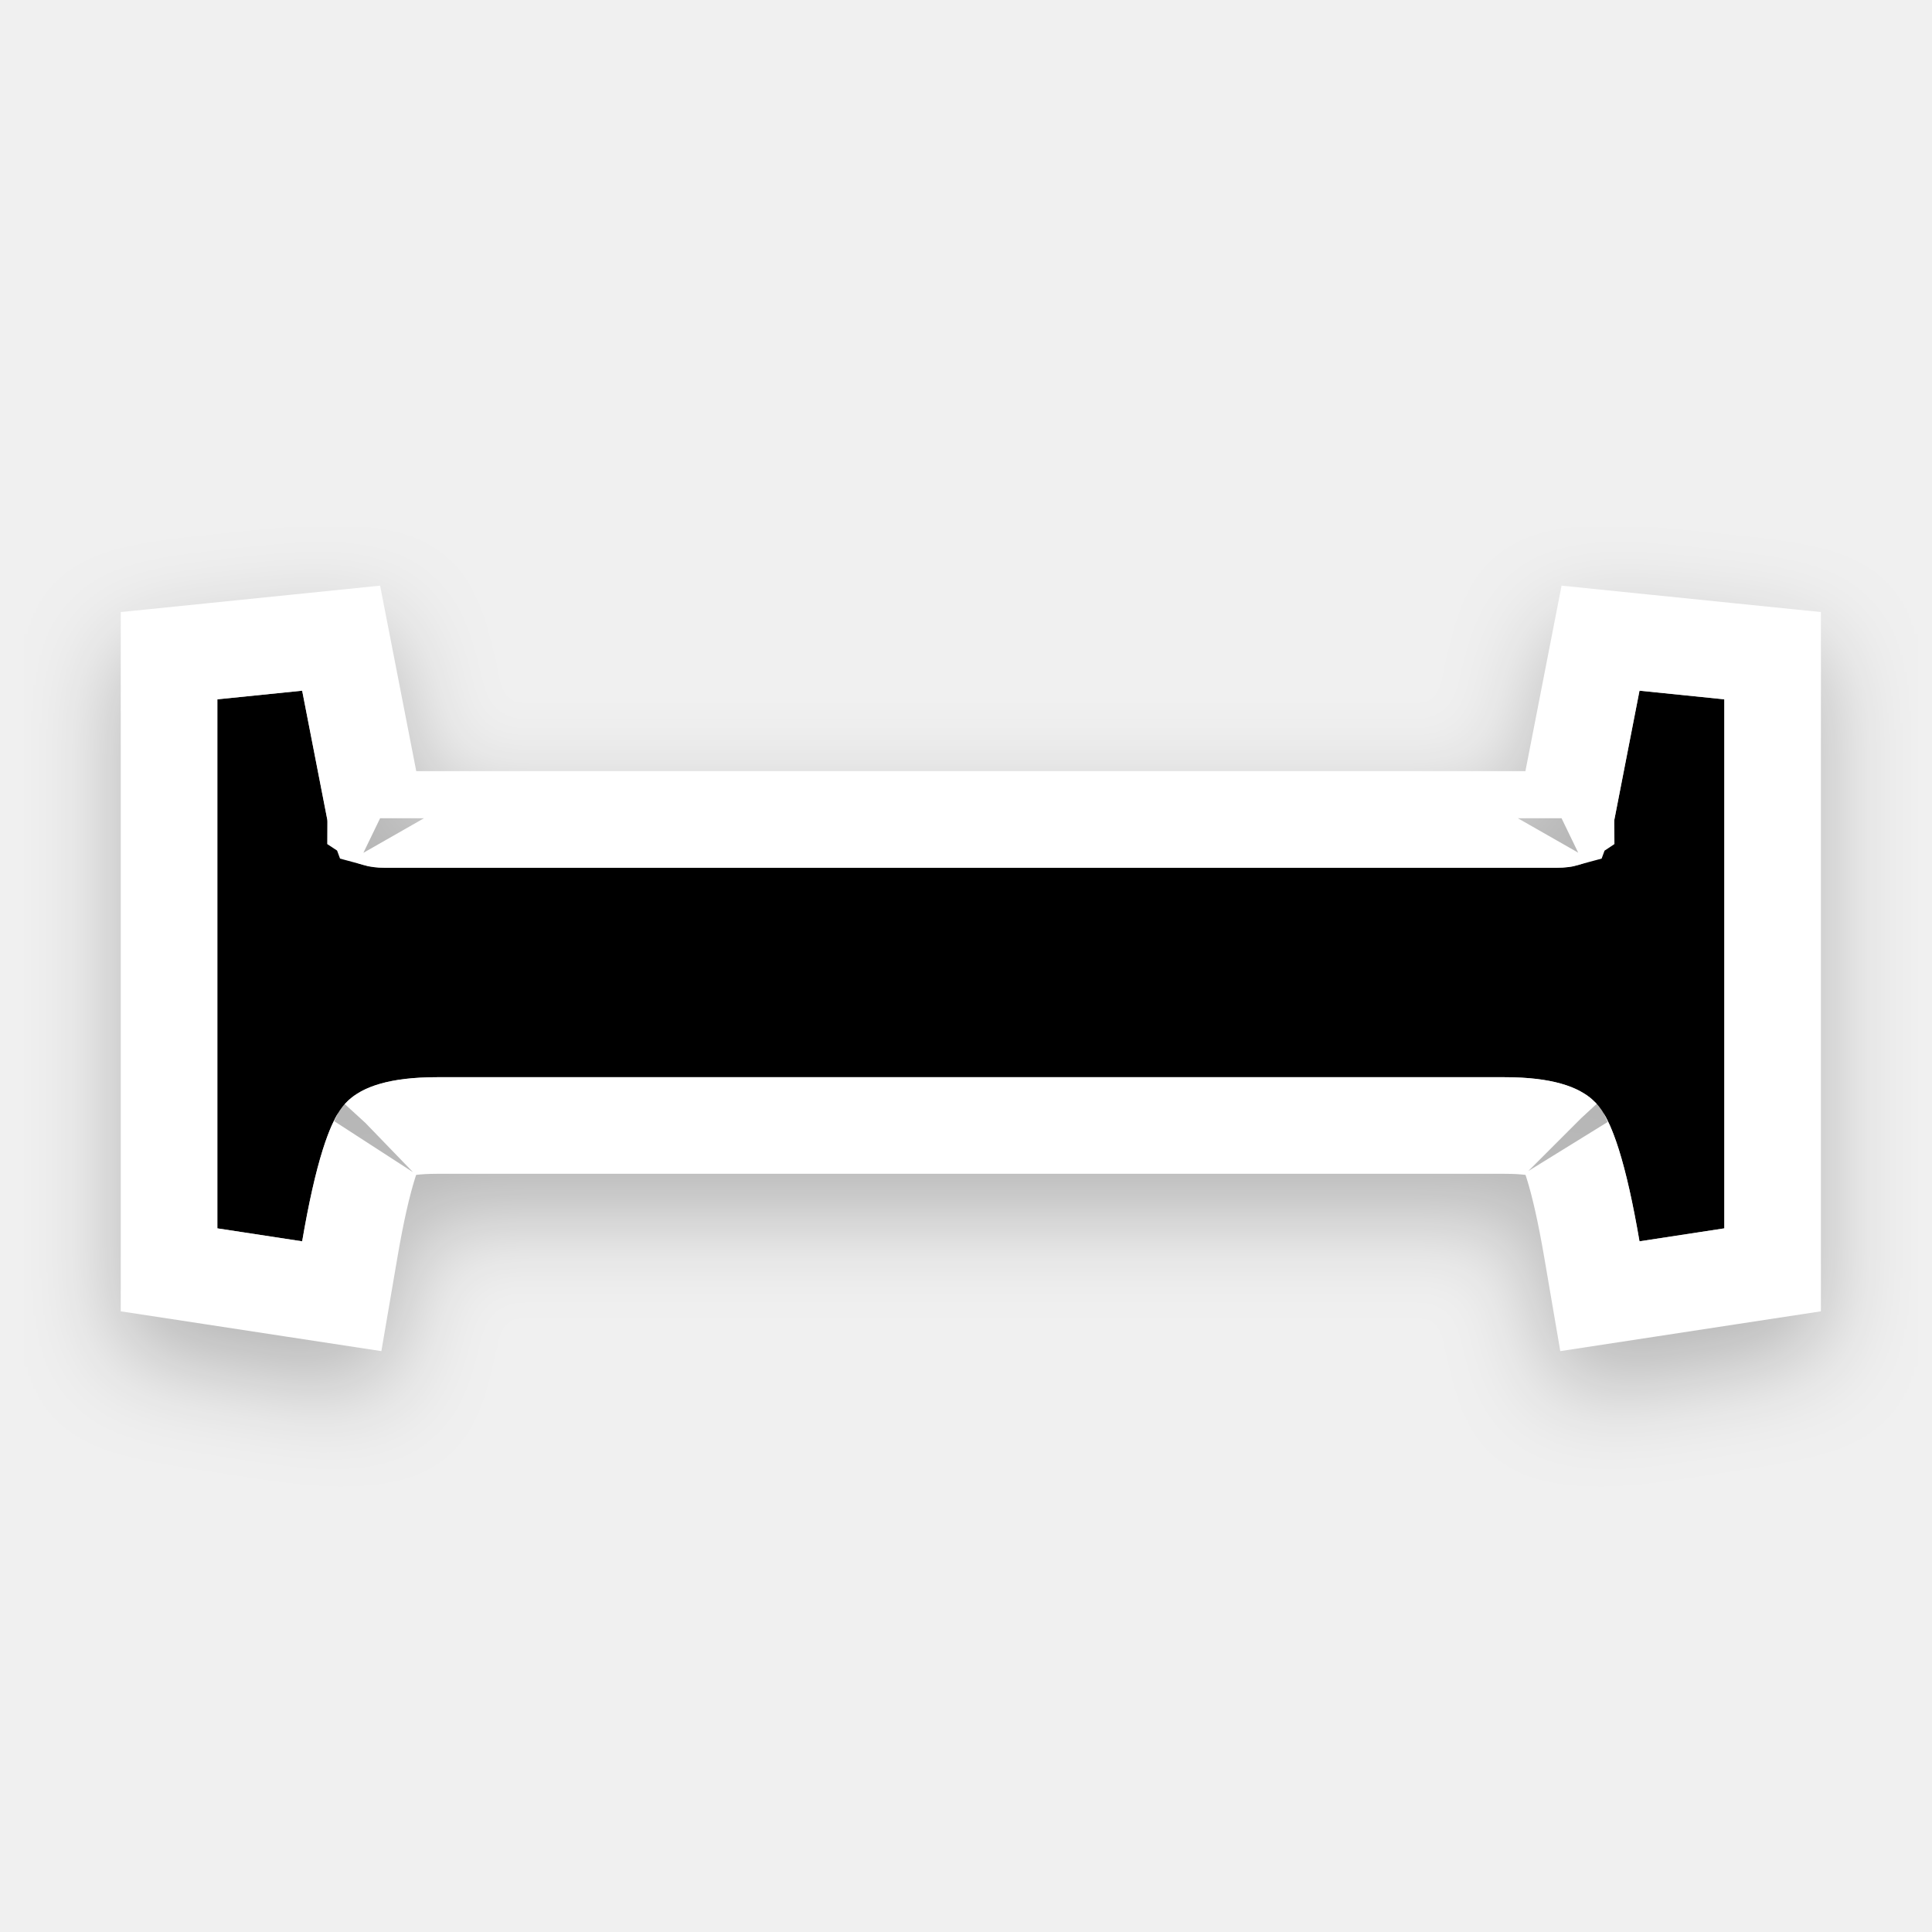
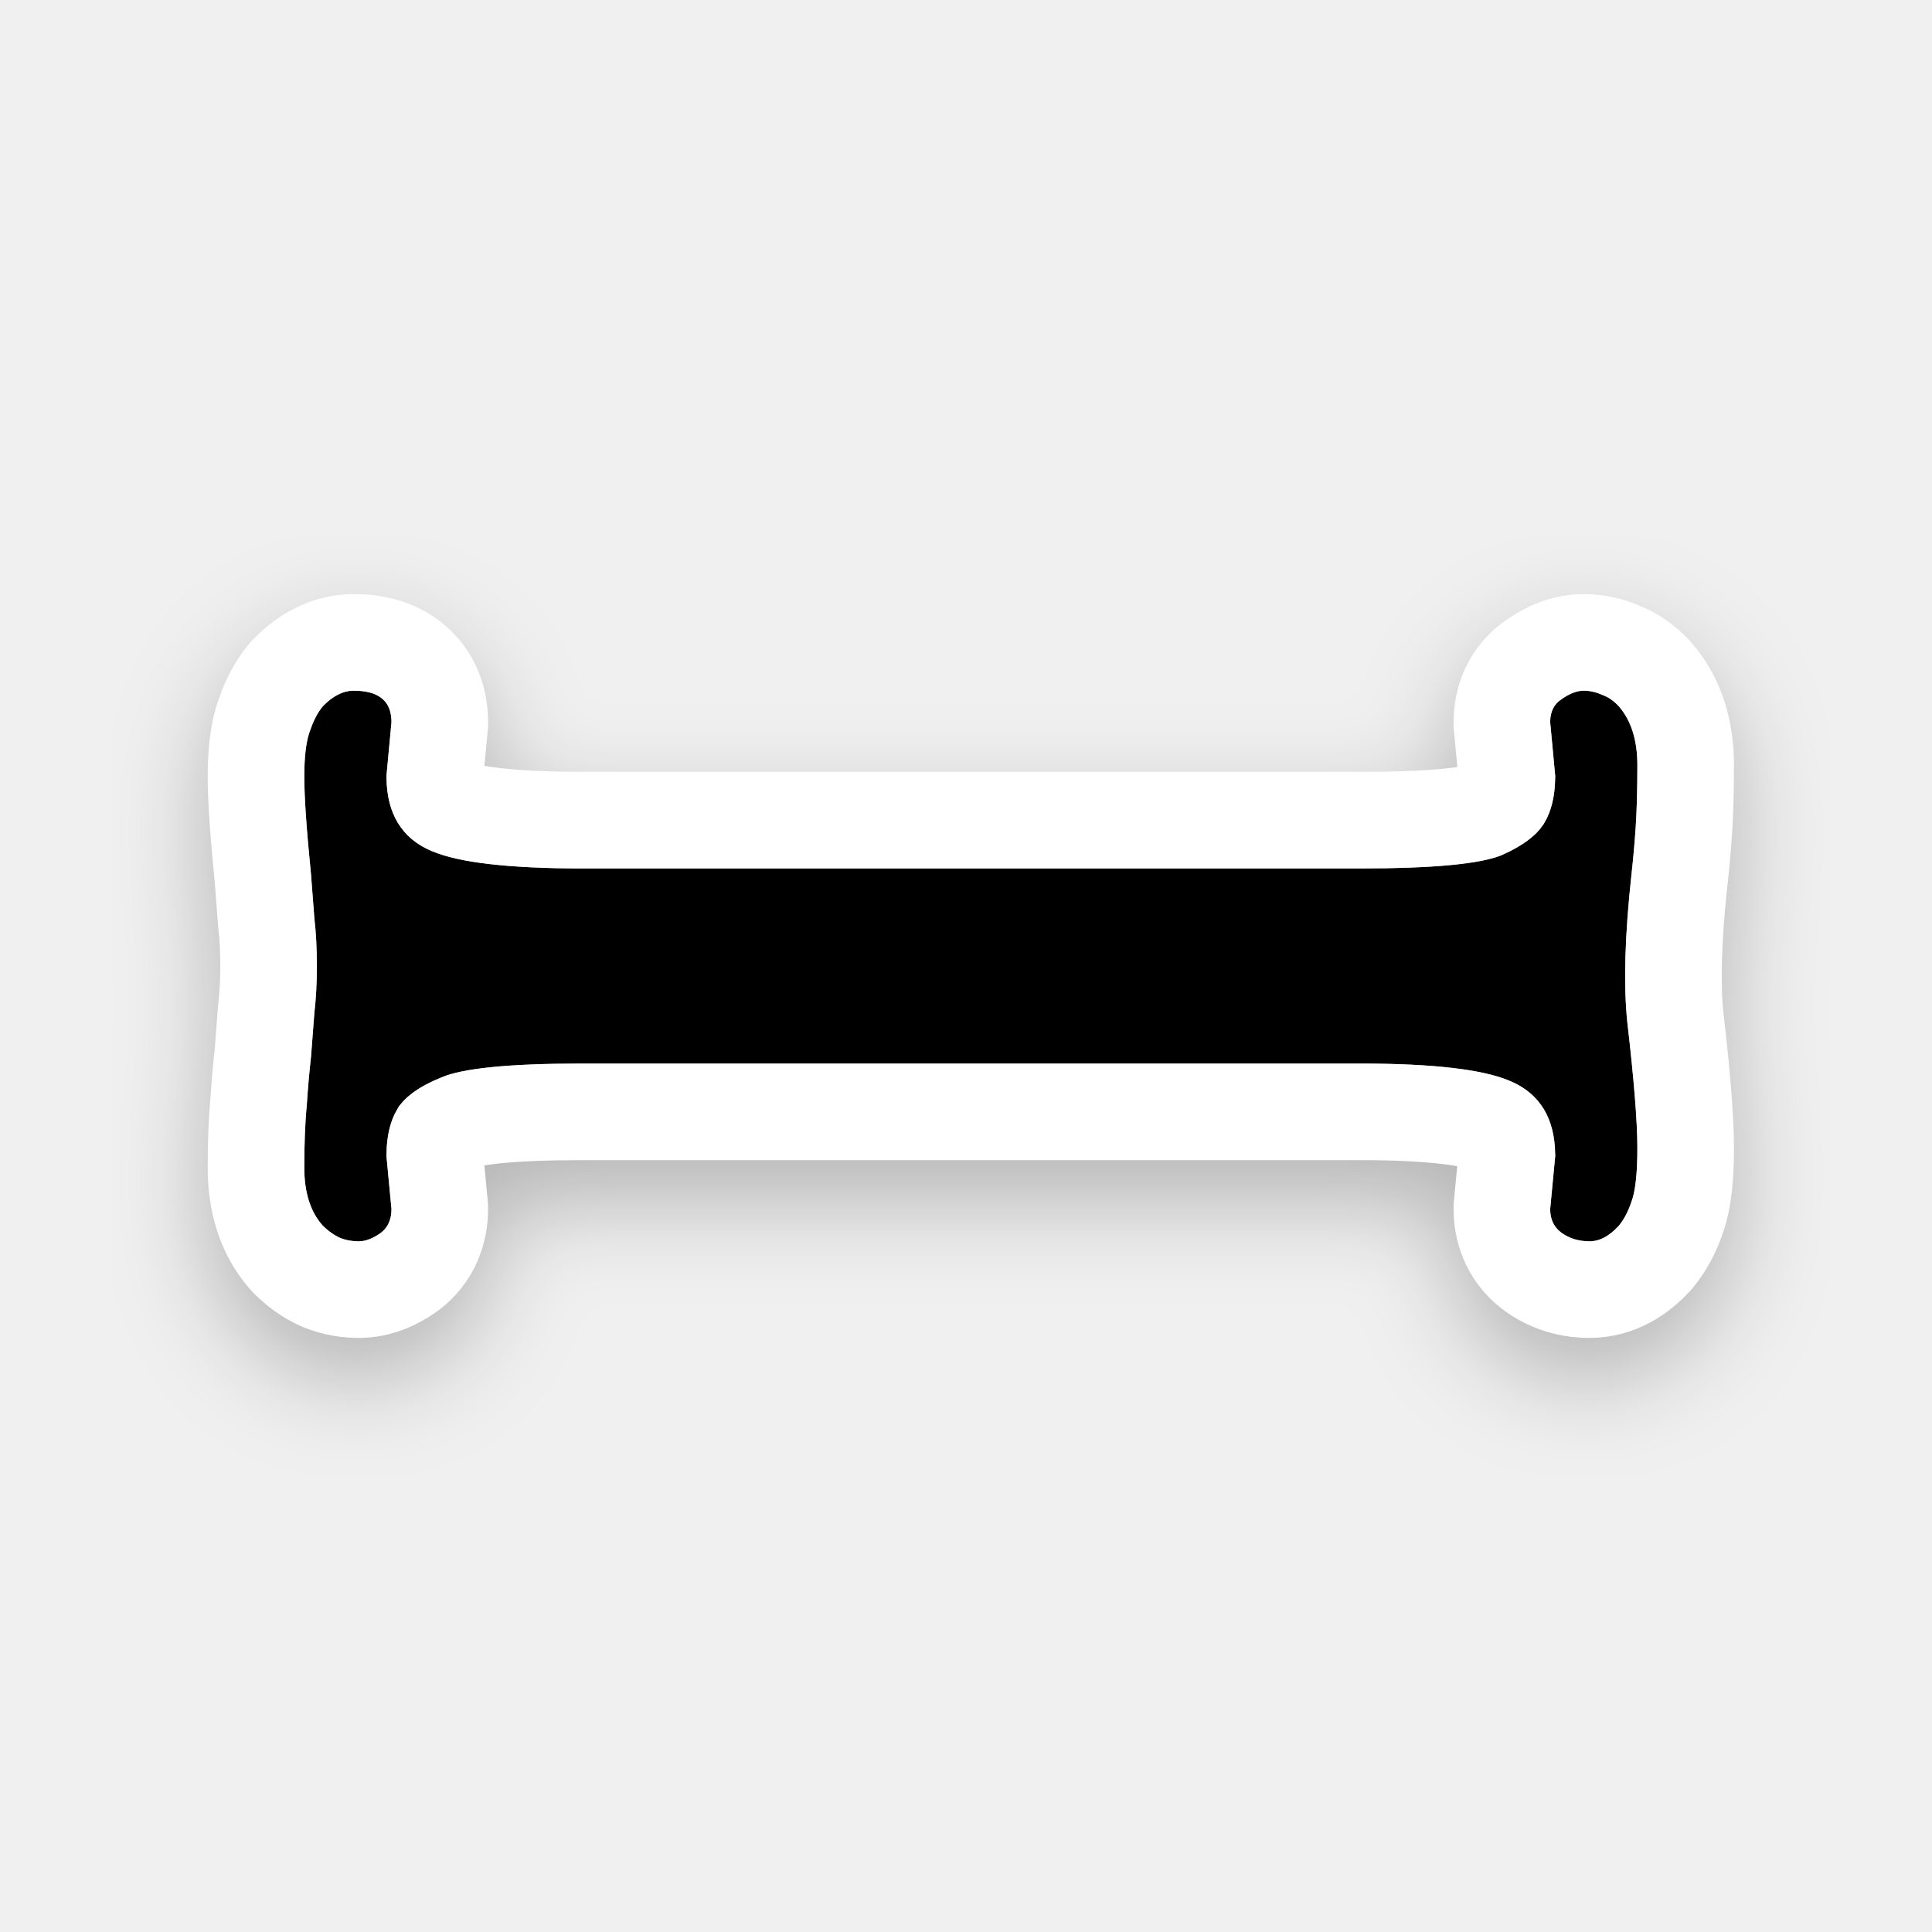
<svg xmlns="http://www.w3.org/2000/svg" width="200" height="200" viewBox="0 0 200 200" fill="none">
  <g filter="url(#filter0_d)">
-     <path d="M178.5 127.159L169.721 128.5C168.37 120.602 166.869 115.833 165.219 114.194C163.568 112.406 160.416 111.512 155.764 111.512H45.236C40.584 111.512 37.432 112.406 35.781 114.194C34.131 115.833 32.63 120.602 31.279 128.5L22.5 127.159V72.394L31.279 71.5L33.98 85.359C34.581 88.339 36.532 89.829 39.833 89.829H161.167C164.468 89.829 166.419 88.339 167.02 85.359L169.721 71.5L178.5 72.394V127.159Z" fill="black" />
-     <path d="M179.255 132.101L183.5 131.453V127.159V72.394V67.877L179.007 67.42L170.227 66.526L165.686 66.063L164.813 70.543L162.118 84.372C162.117 84.376 162.116 84.379 162.116 84.383C162.08 84.555 162.043 84.671 162.016 84.743C161.883 84.78 161.62 84.829 161.167 84.829H39.833C39.38 84.829 39.117 84.78 38.984 84.743C38.957 84.671 38.92 84.555 38.885 84.384L36.187 70.543L35.314 66.063L30.773 66.526L21.993 67.42L17.5 67.877V72.394V127.159V131.453L21.745 132.101L30.524 133.443L35.38 134.184L36.208 129.343C36.865 125.501 37.532 122.581 38.187 120.501C38.761 118.677 39.194 117.945 39.296 117.772C39.323 117.727 39.327 117.72 39.304 117.742L39.382 117.666L39.455 117.586C39.594 117.436 40.837 116.512 45.236 116.512H155.764C160.163 116.512 161.406 117.436 161.545 117.586L161.618 117.665L161.695 117.742C161.673 117.72 161.677 117.727 161.704 117.772C161.806 117.945 162.239 118.677 162.813 120.501C163.468 122.581 164.135 125.501 164.792 129.343L165.62 134.184L170.476 133.443L179.255 132.101ZM162.126 84.703C162.126 84.703 162.123 84.705 162.115 84.708C162.122 84.704 162.126 84.702 162.126 84.703ZM38.874 84.703C38.874 84.702 38.878 84.704 38.885 84.708C38.877 84.705 38.874 84.703 38.874 84.703Z" stroke="white" stroke-width="10" />
+     <path d="M160.994 80.315L160.474 74.752C160.474 73.668 160.879 72.869 161.689 72.356C162.499 71.785 163.251 71.5 163.945 71.5C164.582 71.5 165.218 71.642 165.855 71.928C166.491 72.156 167.07 72.555 167.591 73.126C168.864 74.609 169.5 76.635 169.5 79.203C169.5 81.713 169.442 83.853 169.326 85.621C169.211 87.333 169.066 88.959 168.892 90.5C168.198 96.833 168.053 101.94 168.458 105.82C169.153 111.811 169.5 116.147 169.5 118.829C169.5 121.453 169.297 123.308 168.892 124.392C168.545 125.419 168.111 126.246 167.591 126.874C166.607 127.958 165.594 128.5 164.553 128.5C163.453 128.5 162.499 128.215 161.689 127.644C160.879 127.073 160.474 126.246 160.474 125.162L160.994 119.685C160.994 115.805 159.432 113.209 156.308 111.896C153.472 110.698 148.323 110.099 140.858 110.099H60.228C52.706 110.099 47.846 110.584 45.647 111.554C43.391 112.467 41.886 113.551 41.134 114.806C40.382 116.061 40.006 117.688 40.006 119.685L40.526 125.162C40.526 126.246 40.15 127.073 39.398 127.644C38.588 128.215 37.836 128.5 37.142 128.5C36.447 128.5 35.811 128.386 35.232 128.158C34.596 127.872 33.988 127.444 33.409 126.874C32.136 125.447 31.5 123.45 31.5 120.883C31.5 118.315 31.587 116.147 31.76 114.378C31.876 112.609 32.021 110.955 32.194 109.414L32.541 104.878C32.715 103.395 32.802 101.769 32.802 100C32.802 98.174 32.715 96.519 32.541 95.036L32.194 90.5C31.731 85.878 31.5 82.512 31.5 80.401C31.5 78.233 31.703 76.635 32.108 75.608C32.455 74.581 32.889 73.754 33.409 73.126C34.451 72.042 35.521 71.5 36.621 71.5C39.224 71.5 40.526 72.584 40.526 74.752L40.006 80.315C40.006 84.195 41.568 86.791 44.693 88.103C47.528 89.302 52.706 89.901 60.228 89.901H140.858C148.323 89.901 153.183 89.444 155.44 88.531C157.638 87.561 159.114 86.449 159.866 85.194C160.618 83.938 160.994 82.312 160.994 80.315Z" fill="black" />
+     <path d="M155.474 74.752V74.986L155.495 75.218L155.992 80.526C155.967 81.776 155.722 82.377 155.582 82.615C155.57 82.632 155.471 82.761 155.185 82.977C154.843 83.235 154.307 83.56 153.509 83.918C153.043 84.091 151.869 84.37 149.634 84.58C147.418 84.788 144.507 84.901 140.858 84.901H60.228C52.679 84.901 48.439 84.259 46.639 83.498L46.639 83.498L46.629 83.494C45.923 83.197 45.631 82.876 45.462 82.594C45.274 82.283 45.034 81.671 45.008 80.524L45.505 75.218L45.526 74.986V74.752C45.526 72.632 44.846 70.217 42.749 68.471C40.828 66.871 38.493 66.5 36.621 66.5C33.72 66.5 31.431 67.968 29.804 69.662L29.678 69.793L29.561 69.933C28.569 71.129 27.888 72.51 27.407 73.901C26.684 75.815 26.5 78.142 26.5 80.401C26.5 82.77 26.752 86.329 27.213 90.94L27.556 95.418L27.564 95.517L27.575 95.617C27.722 96.871 27.802 98.327 27.802 100C27.802 101.609 27.723 103.038 27.575 104.297L27.564 104.397L27.556 104.497L27.216 108.945C27.039 110.523 26.893 112.2 26.776 113.972C26.587 115.94 26.5 118.254 26.5 120.883C26.5 124.252 27.343 127.585 29.679 130.203L29.785 130.322L29.899 130.434C30.833 131.356 31.924 132.154 33.187 132.72L33.291 132.767L33.397 132.809C34.624 133.293 35.892 133.5 37.142 133.5C39.222 133.5 40.971 132.652 42.277 131.732L42.349 131.681L42.42 131.628C44.614 129.963 45.526 127.547 45.526 125.162V124.925L45.504 124.689L45.008 119.47C45.033 118.247 45.268 117.647 45.41 117.399C45.434 117.371 45.527 117.268 45.75 117.108C46.094 116.86 46.657 116.539 47.522 116.189L47.594 116.16L47.665 116.129C48.004 115.979 49.107 115.671 51.438 115.438C53.64 115.218 56.555 115.099 60.228 115.099H140.858C148.344 115.099 152.559 115.74 154.361 116.502L154.371 116.506C155.077 116.802 155.369 117.124 155.539 117.406C155.726 117.717 155.965 118.328 155.992 119.473L155.496 124.689L155.474 124.925V125.162C155.474 127.694 156.53 130.126 158.809 131.732C160.554 132.96 162.541 133.5 164.553 133.5C167.502 133.5 169.758 131.926 171.293 130.234L171.368 130.152L171.438 130.066C172.44 128.859 173.125 127.464 173.607 126.059C174.329 124.068 174.5 121.449 174.5 118.829C174.5 115.84 174.123 111.266 173.429 105.274C173.08 101.902 173.188 97.204 173.862 91.052C174.044 89.432 174.195 87.734 174.315 85.959L174.316 85.948C174.441 84.036 174.5 81.781 174.5 79.203C174.5 75.821 173.652 72.512 171.385 69.87L171.335 69.812L171.284 69.755C170.334 68.715 169.154 67.838 167.732 67.292C166.56 66.791 165.287 66.5 163.945 66.5C161.912 66.5 160.196 67.31 158.899 68.206C156.513 69.773 155.474 72.258 155.474 74.752Z" stroke="white" stroke-width="10" />
  </g>
  <defs>
-     <filter id="filter0_d" x="2.5" y="54.627" width="196" height="99.242" filterUnits="userSpaceOnUse" color-interpolation-filters="sRGB">
+     <filter id="filter0_d" x="11.5" y="55.5" width="178" height="97" filterUnits="userSpaceOnUse" color-interpolation-filters="sRGB">
      <feFlood flood-opacity="0" result="BackgroundImageFix" />
      <feColorMatrix in="SourceAlpha" type="matrix" values="0 0 0 0 0 0 0 0 0 0 0 0 0 0 0 0 0 0 127 0" />
      <feOffset dy="4" />
      <feGaussianBlur stdDeviation="5" />
      <feColorMatrix type="matrix" values="0 0 0 0 0 0 0 0 0 0 0 0 0 0 0 0 0 0 0.25 0" />
      <feBlend mode="normal" in2="BackgroundImageFix" result="effect1_dropShadow" />
      <feBlend mode="normal" in="SourceGraphic" in2="effect1_dropShadow" result="shape" />
    </filter>
  </defs>
</svg>
